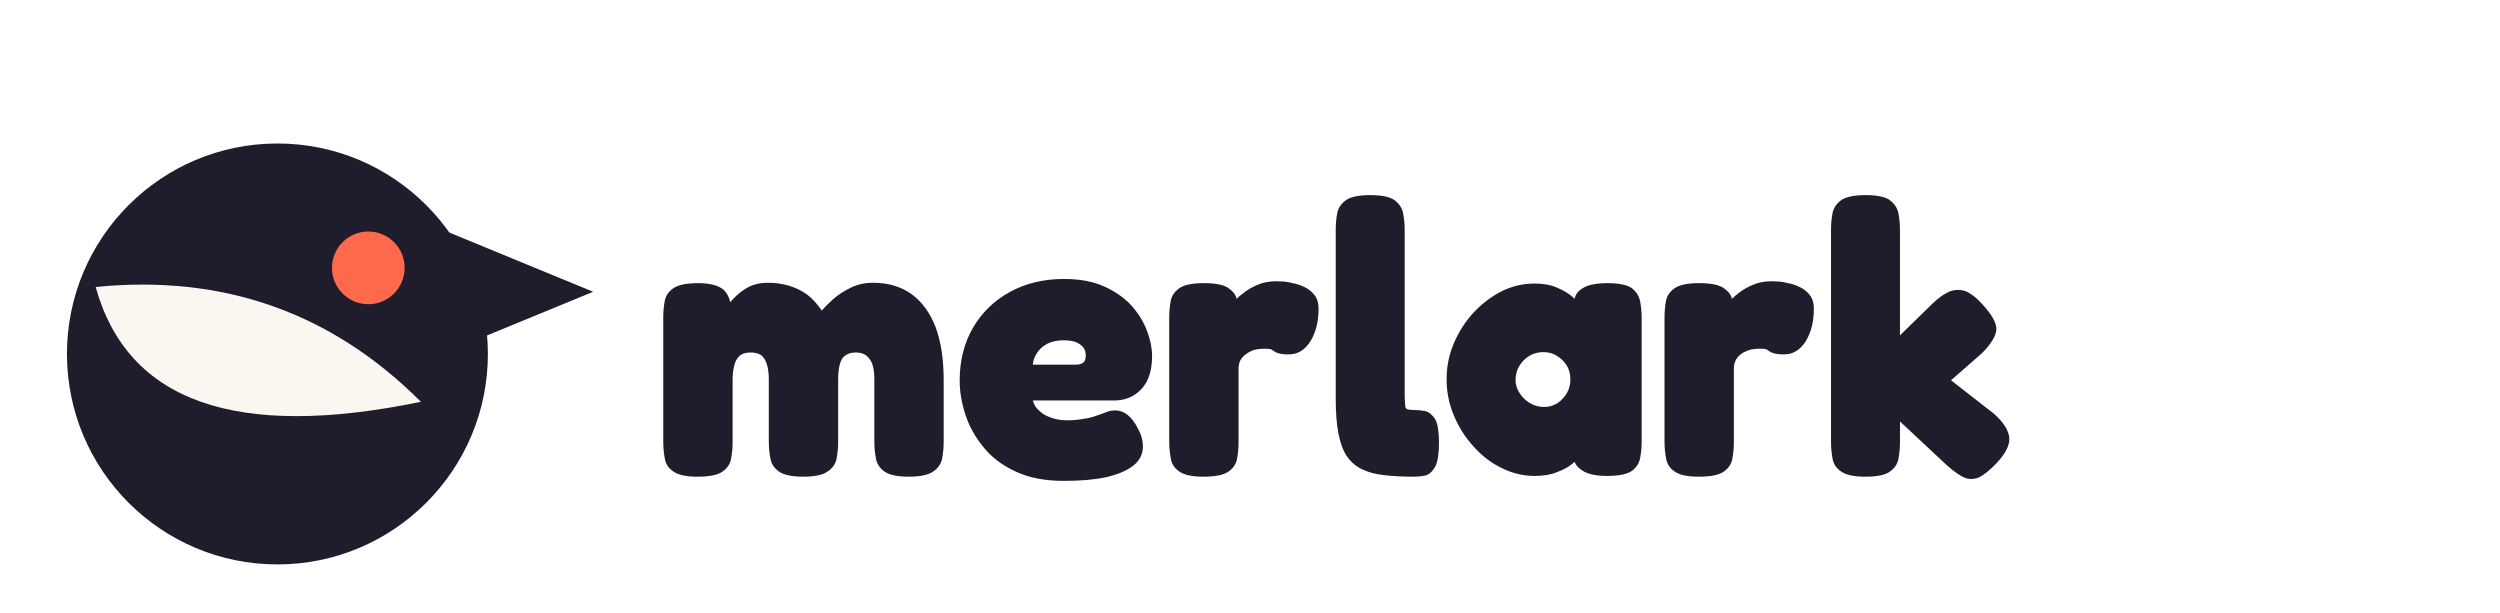
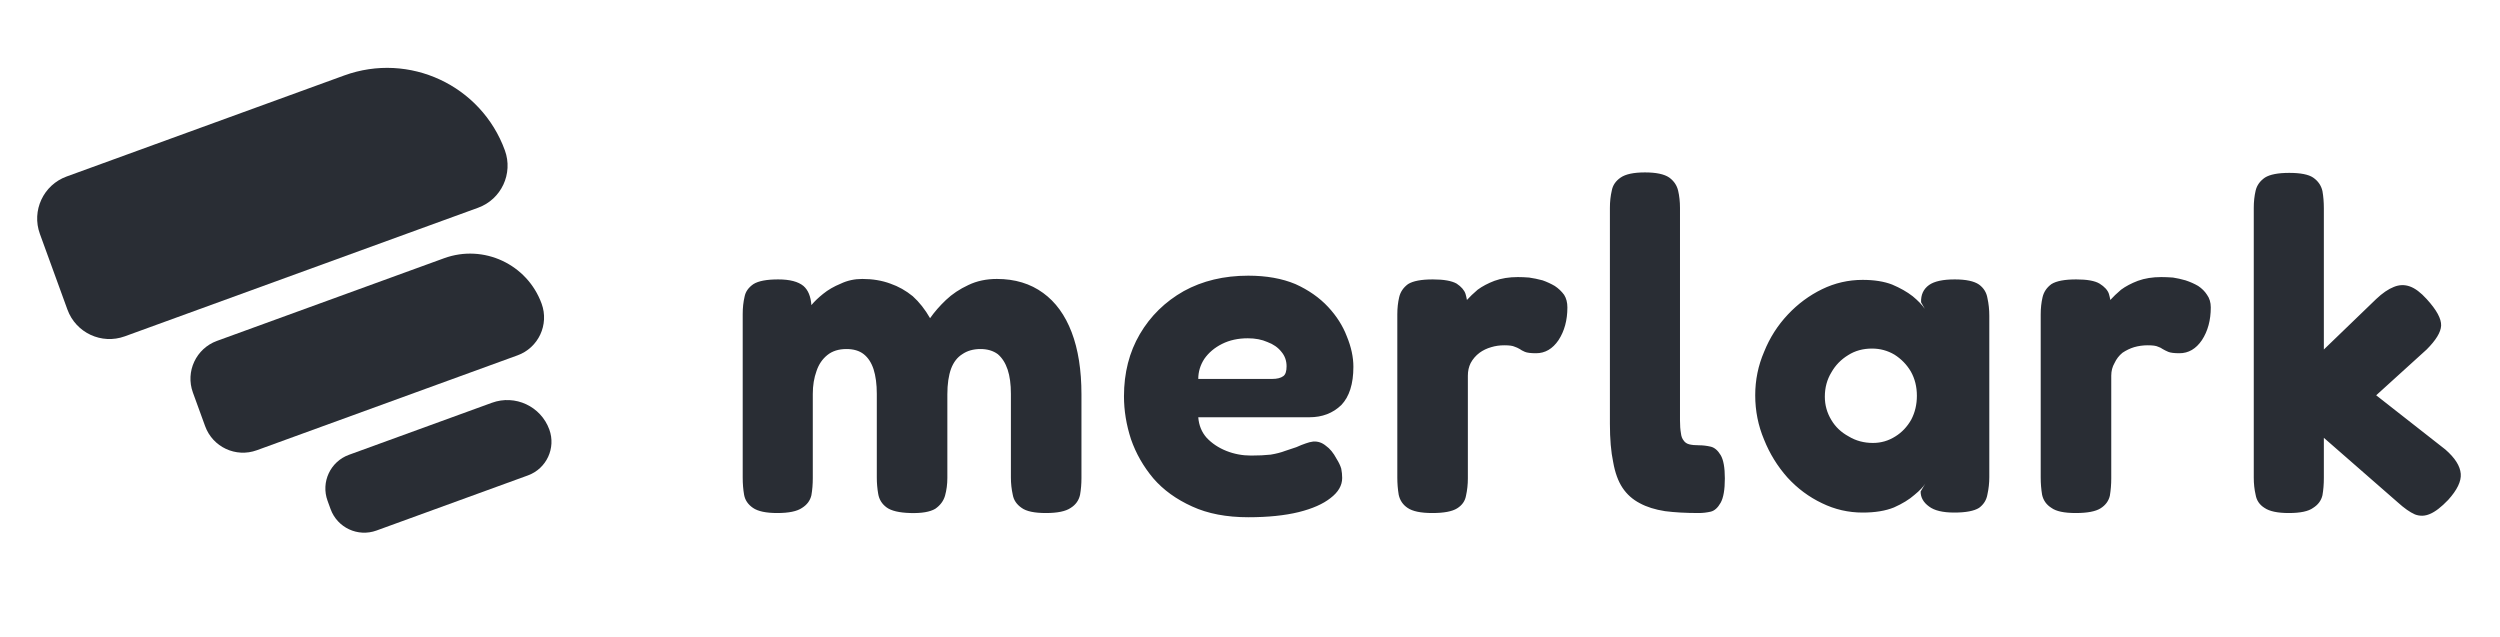
- <svg xmlns="http://www.w3.org/2000/svg" width="392" height="96" viewBox="0 0 392 96" role="img" aria-label="Merlark">
+ <svg xmlns="http://www.w3.org/2000/svg" width="377" height="96" viewBox="0 0 377 96" role="img" aria-label="Merlark">
  <g transform="translate(0 0) scale(1.5)">
-     <circle cx="29" cy="37" r="22" fill="#1F1C2C" />
-     <path d="M45 23.5L62 30.5L45 37.5Z" fill="#1F1C2C" />
-     <path d="M44 42Q30 28 10 30Q15 48 44 42Z" fill="#FBF7F0" />
-     <circle cx="38.5" cy="28" r="3.8" fill="#FF6A4D" />
+     <g transform="translate(32 32) rotate(-20) scale(0.9) translate(-32 -32)" fill="#292D34">
+       <path d="M11 7.5H44A14 14 0 0 1 58 21.5V21.5A5 5 0 0 1 53 26.5H11A5 5 0 0 1 6 21.5V12.5A5 5 0 0 1 11 7.5Z" />
+       <path d="M20.5 30.5H47.5A8.5 8.5 0 0 1 56 39V39A4.5 4.5 0 0 1 51.5 43.5H20.5A4.5 4.5 0 0 1 16 39V35A4.5 4.5 0 0 1 20.5 30.5Z" />
+       <path d="M30 47.5H47A5 5 0 0 1 52 52.5V52.5A4 4 0 0 1 48 56.5H30A4 4 0 0 1 26 52.5V51.5A4 4 0 0 1 30 47.5Z" />
+     </g>
  </g>
-   <g transform="translate(104 74.20779) scale(0.5974)">
-     <path d="M9 0.9L9 0.9Q4.5 0.9 2.6-0.5Q0.7-1.8 0.4-3.9Q0-6 0-8.2L0-8.2L0-40.9Q0-43.2 0.4-45.3Q0.8-47.3 2.7-48.6Q4.6-49.9 9.2-49.9L9.2-49.9Q13.7-49.9 15.8-48.2L15.8-48.2Q17.1-47 17.6-44.9L17.6-44.9Q18.2-45.7 19.1-46.5L19.1-46.5Q20.5-47.9 22.6-49.0Q24.7-50 27.4-50L27.4-50Q30.5-50 33.1-49.2Q35.7-48.4 37.9-46.8Q40.0-45.1 41.6-42.7L41.6-42.7Q42.7-44 44.6-45.7Q46.5-47.4 49.2-48.7Q51.8-50 55.1-50L55.1-50Q61.0-50 65.2-47Q69.3-44 71.5-38.3Q73.6-32.6 73.6-24.5L73.6-24.5L73.6-8.2Q73.6-6 73.2-3.9Q72.8-1.8 70.9-0.5Q69 0.9 64.4 0.9L64.4 0.9Q59.9 0.9 58.0-0.5Q56.1-1.9 55.8-4Q55.4-6.1 55.4-8.3L55.4-8.3L55.4-24.6Q55.4-27 54.9-28.6Q54.3-30.1 53.3-30.9Q52.2-31.7 50.6-31.7L50.6-31.7Q48.9-31.7 47.9-31Q46.8-30.3 46.4-28.8Q45.9-27.2 45.9-24.5L45.9-24.5L45.9-8.2Q45.9-6 45.5-3.9Q45.1-1.8 43.2-0.5Q41.3 0.9 36.7 0.9L36.7 0.9Q32.2 0.9 30.3-0.5Q28.4-1.9 28.1-4Q27.7-6.1 27.7-8.3L27.7-8.3L27.7-24.6Q27.7-27 27.2-28.6Q26.7-30.2 25.7-31.0Q24.6-31.7 22.9-31.7L22.9-31.7Q20.9-31.7 19.9-30.7Q18.9-29.7 18.6-28.1Q18.2-26.5 18.2-24.6L18.2-24.6L18.2-8.1Q18.2-5.9 17.8-3.8Q17.4-1.7 15.5-0.4Q13.6 0.9 9 0.9ZM105.1 2L105.1 2Q97.6 2 92.4-0.5Q87.2-2.9 84.0-6.9Q80.8-10.8 79.3-15.4Q77.8-20 77.8-24.3L77.8-24.3Q77.8-32.2 81.3-38.2Q84.8-44.2 91.0-47.6Q97.2-51 105.2-51L105.2-51Q111.4-51 115.8-49Q120.2-47 123.0-43.9Q125.7-40.8 127.0-37.3Q128.3-33.8 128.3-30.8L128.3-30.8Q128.3-25.1 125.5-22.1Q122.7-19.1 118.3-19.1L118.3-19.1L97.0-19.1Q97.4-17.5 98.7-16.4Q99.9-15.2 101.8-14.6Q103.7-13.9 105.9-13.9L105.9-13.9Q108.1-13.9 109.8-14.2Q111.5-14.4 112.8-14.8Q114.0-15.2 115.1-15.6Q116.1-16 117.0-16.3Q117.8-16.5 118.6-16.5L118.6-16.5Q120.4-16.5 121.9-15.3Q123.4-14.1 124.6-11.7L124.6-11.7Q125.3-10.4 125.6-9.3Q125.9-8.1 125.9-7.1L125.9-7.1Q125.9-4.1 123.5-2.1Q121.0-0.1 116.4 1.0Q111.8 2 105.1 2ZM97.0-28.5L97.0-28.5L108.2-28.5Q109.6-28.5 110.3-29.1Q110.9-29.7 110.9-30.9L110.9-30.9Q110.9-32.2 110.2-33.1Q109.4-34 108.1-34.5Q106.8-34.9 105.0-34.9L105.0-34.9Q102.6-34.9 100.8-34.0Q99.0-33 98.1-31.6Q97.1-30.1 97.0-28.5ZM141.8 0.9L141.8 0.9Q137.3 0.9 135.4-0.5Q133.5-1.8 133.2-4.0Q132.8-6.1 132.8-8.3L132.8-8.3L132.8-40.9Q132.8-43.2 133.2-45.3Q133.6-47.3 135.5-48.6Q137.4-49.9 141.9-49.9L141.9-49.9Q146.3-49.9 148.2-48.7Q150-47.5 150.4-46.1L150.4-46.1Q150.4-45.9 150.5-45.8L150.5-45.8Q151.2-46.5 152.4-47.4L152.4-47.4Q153.9-48.6 156.1-49.5Q158.2-50.4 160.9-50.4L160.9-50.4Q161.8-50.4 163.2-50.3Q164.5-50.1 166.1-49.7Q167.6-49.3 169.0-48.5Q170.3-47.7 171.2-46.4Q172-45.1 172-43.2L172-43.2Q172-38.2 169.9-34.7Q167.7-31.2 164.2-31.2L164.2-31.2Q162.3-31.2 161.5-31.5Q160.7-31.7 160.4-32.0Q160-32.2 159.6-32.5Q159.1-32.7 157.9-32.7L157.9-32.7Q156.4-32.7 155.2-32.4Q153.9-32 153.0-31.3Q152-30.6 151.5-29.7Q151-28.7 151-27.6L151-27.6L151-8.1Q151-5.9 150.6-3.8Q150.2-1.7 148.3-0.4Q146.4 0.9 141.8 0.9ZM197.2 0.9L197.2 0.9Q192.6 0.9 189.2 0.5Q185.7 0.1 183.3-1.1Q180.9-2.3 179.4-4.5Q177.9-6.8 177.2-10.5Q176.5-14.1 176.5-19.6L176.5-19.6L176.5-63.9Q176.5-66.2 176.9-68.3Q177.3-70.3 179.2-71.7Q181.1-73 185.6-73L185.6-73Q190.1-73 191.9-71.7Q193.8-70.3 194.2-68.2Q194.6-66.1 194.6-63.8L194.6-63.8L194.6-20.7Q194.6-19.2 194.7-18.4Q194.7-17.5 194.9-17.1Q195.2-16.7 195.8-16.7Q196.3-16.6 197.3-16.6L197.3-16.6Q198.6-16.6 200.1-16.3Q201.5-15.9 202.6-14.2Q203.6-12.4 203.6-8.1L203.6-8.1Q203.6-3.6 202.6-1.7Q201.5 0.2 200 0.6Q198.5 0.9 197.2 0.9ZM247.7 0.7L247.7 0.7Q243.2 0.7 241.1-0.8L241.1-0.8Q239.6-1.8 239.2-3L239.2-3Q238.9-2.7 238.5-2.4L238.5-2.4Q237-1.2 234.6-0.3Q232.2 0.7 228.7 0.7L228.7 0.7Q224.2 0.7 220.0-1.4Q215.9-3.4 212.7-7Q209.4-10.6 207.5-15.2Q205.6-19.7 205.6-24.7L205.6-24.7Q205.6-29.6 207.5-34.1Q209.4-38.6 212.7-42.2Q216-45.7 220.1-47.8Q224.2-49.8 228.7-49.8L228.7-49.8Q232.1-49.8 234.4-48.8Q236.8-47.8 238.3-46.6L238.3-46.6Q238.8-46.2 239.2-45.8L239.2-45.8Q239.5-47.4 241.2-48.5L241.2-48.5Q243.3-49.9 247.8-49.9Q252.3-49.9 254.2-48.6Q256-47.2 256.4-45.1Q256.8-43 256.8-40.8L256.8-40.8L256.8-8.3Q256.8-6.1 256.4-4Q256-1.9 254.2-0.6Q252.3 0.7 247.7 0.7ZM231.2-17.4L231.2-17.4Q233.1-17.4 234.7-18.4Q236.2-19.4 237.2-21.1Q238.1-22.7 238.1-24.6L238.1-24.6Q238.1-26.6 237.2-28.2Q236.2-29.8 234.6-30.8Q233-31.8 231-31.8Q229-31.8 227.3-30.8Q225.7-29.8 224.7-28.2Q223.7-26.5 223.7-24.5L223.7-24.5Q223.7-22.6 224.8-21Q225.8-19.4 227.5-18.4Q229.2-17.4 231.2-17.4ZM271.8 0.9L271.8 0.9Q267.3 0.9 265.4-0.5Q263.5-1.8 263.2-4.0Q262.8-6.1 262.8-8.3L262.8-8.3L262.8-40.9Q262.8-43.2 263.2-45.3Q263.6-47.3 265.5-48.6Q267.4-49.9 271.9-49.9L271.9-49.9Q276.3-49.9 278.2-48.7Q280-47.5 280.4-46.1L280.4-46.1Q280.4-45.9 280.5-45.8L280.5-45.8Q281.2-46.5 282.4-47.4L282.4-47.4Q283.9-48.6 286.1-49.5Q288.2-50.4 290.9-50.4L290.9-50.4Q291.8-50.4 293.2-50.3Q294.5-50.1 296.1-49.7Q297.6-49.3 299.0-48.5Q300.3-47.7 301.2-46.4Q302-45.1 302-43.2L302-43.2Q302-38.2 299.9-34.7Q297.7-31.2 294.2-31.2L294.2-31.2Q292.3-31.2 291.5-31.5Q290.7-31.7 290.4-32.0Q290-32.2 289.6-32.5Q289.1-32.7 287.9-32.7L287.9-32.7Q286.4-32.7 285.2-32.4Q283.9-32 282.9-31.3Q282-30.6 281.5-29.7Q281-28.7 281-27.6L281-27.6L281-8.1Q281-5.9 280.6-3.8Q280.2-1.7 278.3-0.4Q276.4 0.9 271.8 0.9ZM338-24.4L349.3-15.6Q353-12.3 353.3-9.3Q353.5-6.4 349.9-2.6L349.9-2.6Q347.2 0.2 345.3 1.1Q343.3 1.9 341.4 1.1Q339.5 0.2 336.9-2.1L336.9-2.1L324.6-13.6L324.6-8.1Q324.6-5.9 324.2-3.8Q323.8-1.7 321.9-0.4Q320.1 0.9 315.5 0.9L315.5 0.9Q311 0.9 309.1-0.5Q307.2-1.8 306.9-3.9Q306.5-6 306.5-8.2L306.5-8.2L306.5-63.9Q306.5-66.2 306.9-68.3Q307.3-70.3 309.2-71.7Q311.1-73 315.6-73L315.6-73Q320.1-73 321.9-71.7Q323.8-70.3 324.2-68.2Q324.6-66.1 324.6-63.8L324.6-63.8L324.6-36.2L333.1-44.5Q335.5-46.8 337.6-47.7Q339.7-48.5 341.8-47.8Q343.8-47 346.1-44.5L346.1-44.5Q350-40.3 349.9-37.7Q349.7-35.1 346.1-31.5L346.1-31.5L338-24.4Z" fill="#1F1C2C" />
+   <g transform="translate(112 26) scale(0.7046)">
+     <path d="M7.4 72.9L7.4 72.9Q3.8 72.9 2.2 71.8Q0.6 70.7 0.3 69Q0 67.3 0 65.3L0 65.3L0 30.3Q0 28.3 0.4 26.6Q0.7 25 2.3 23.9Q3.9 22.9 7.6 22.9Q11.3 22.9 13 24.3L13 24.3Q14.5 25.6 14.7 28.4L14.7 28.4Q15.7 27.2 17.2 26L17.2 26Q18.8 24.7 21.0 23.8Q23.1 22.8 25.6 22.8L25.6 22.8Q28.9 22.8 31.6 23.8Q34.2 24.7 36.4 26.5Q38.5 28.4 40.1 31.2L40.1 31.2Q41.5 29.2 43.5 27.3Q45.5 25.4 48.3 24.1Q51 22.8 54.4 22.8L54.4 22.8Q60.2 22.8 64.3 25.8Q68.3 28.7 70.4 34.2Q72.5 39.7 72.5 47.5L72.5 47.5L72.5 65.4Q72.5 67.3 72.2 69.0Q71.8 70.8 70.2 71.8Q68.6 72.9 64.9 72.9Q61.2 72.9 59.7 71.8Q58.1 70.7 57.8 69.0Q57.4 67.2 57.4 65.3L57.4 65.3L57.4 47.4Q57.4 44.3 56.7 42.2Q56 40.1 54.6 38.9Q53.1 37.8 50.9 37.8L50.9 37.8Q48.6 37.8 47 38.9Q45.4 39.9 44.6 42.0Q43.8 44.2 43.8 47.5L43.8 47.5L43.8 65.4Q43.8 67.4 43.3 69.2Q42.8 70.9 41.2 72.0Q39.5 73 35.9 72.9Q32.3 72.8 30.8 71.7Q29.3 70.6 29 68.8Q28.7 67.1 28.7 65.3L28.7 65.3L28.7 47.4Q28.7 44.3 28 42.1Q27.3 40 25.9 38.9Q24.5 37.8 22.2 37.8L22.2 37.8Q19.7 37.8 18.1 39.1Q16.5 40.4 15.8 42.5Q15 44.7 15 47.4L15 47.4L15 65.4Q15 67.4 14.7 69.1Q14.3 70.8 12.7 71.8Q11.1 72.9 7.4 72.9ZM108.2 73.8L108.2 73.8Q101.2 73.8 96.2 71.5Q91.1 69.2 87.9 65.5Q84.7 61.7 83.1 57.1Q81.6 52.5 81.6 47.9L81.6 47.9Q81.6 40.4 85 34.6Q88.4 28.8 94.4 25.4Q100.4 22.1 108.2 22.1L108.2 22.1Q114 22.1 118.3 23.9Q122.5 25.8 125.3 28.8Q128 31.7 129.3 35.1Q130.7 38.5 130.7 41.6L130.7 41.6Q130.7 47.1 128.1 49.8Q125.4 52.4 121.3 52.4L121.3 52.4L97.5 52.4Q97.7 55 99.3 56.8Q101 58.6 103.5 59.6Q106 60.6 108.8 60.6L108.8 60.6Q111.2 60.6 113 60.4Q114.8 60.1 116.1 59.6Q117.4 59.2 118.5 58.8Q119.6 58.3 120.5 58Q121.3 57.7 122.1 57.6L122.1 57.6Q123.6 57.5 124.8 58.5Q126.1 59.4 127.1 61.3L127.1 61.3Q127.8 62.4 128.1 63.4Q128.3 64.4 128.3 65.4L128.3 65.4Q128.3 67.8 125.8 69.7Q123.4 71.6 119.0 72.7Q114.5 73.8 108.2 73.8ZM97.5 44.2L97.5 44.2L113.3 44.2Q114.9 44.2 115.7 43.6Q116.4 43.1 116.4 41.5L116.4 41.5Q116.4 39.7 115.3 38.4Q114.2 37 112.3 36.3Q110.5 35.5 108.1 35.5L108.1 35.5Q105 35.5 102.6 36.7Q100.2 37.9 98.8 39.9Q97.5 41.9 97.5 44.2ZM147.6 72.9L147.6 72.9Q143.9 72.9 142.3 71.8Q140.8 70.8 140.4 69Q140.1 67.2 140.1 65.3L140.1 65.3L140.1 30.4Q140.1 28.4 140.5 26.7Q140.9 25 142.4 23.9Q144 22.9 147.7 22.9L147.7 22.9Q151.2 22.9 152.8 23.8Q154.3 24.8 154.7 26L154.7 26Q154.9 26.7 155 27.3L155 27.3Q155.9 26.3 157.3 25.1L157.3 25.1Q158.8 24 160.9 23.2Q163.1 22.4 165.9 22.4L165.9 22.4Q167 22.4 168.3 22.5Q169.7 22.7 171.2 23.1Q172.6 23.6 173.8 24.3Q175 25.1 175.8 26.2Q176.5 27.3 176.5 28.9L176.5 28.9Q176.5 33 174.6 35.9Q172.7 38.7 169.8 38.7L169.8 38.7Q168.1 38.7 167.4 38.4Q166.7 38.1 166.3 37.8Q165.8 37.5 165.2 37.3Q164.6 37 163 37L163 37Q161.5 37 160.2 37.4Q158.8 37.8 157.7 38.6Q156.5 39.5 155.8 40.8Q155.2 42 155.2 43.5L155.2 43.5L155.2 65.5Q155.2 67.4 154.8 69.2Q154.5 70.9 152.9 71.9Q151.3 72.9 147.6 72.9ZM204.6 72.9L204.6 72.9Q200.5 72.9 197.4 72.5Q194.2 72 192.0 70.8Q189.7 69.6 188.3 67.5Q186.9 65.4 186.3 62.0Q185.6 58.7 185.6 53.8L185.6 53.8L185.6 7.6Q185.6 5.6 186.0 3.9Q186.3 2.2 187.9 1.1Q189.5 0 193.1 0L193.1 0Q196.7 0 198.3 1.1Q199.8 2.2 200.2 3.9Q200.6 5.6 200.6 7.6L200.6 7.6L200.6 53.1Q200.6 54.7 200.8 55.8Q200.9 56.8 201.4 57.4Q201.8 58 202.6 58.2Q203.4 58.4 204.7 58.4L204.7 58.4Q205.9 58.4 207.2 58.7Q208.4 59 209.3 60.5Q210.2 62 210.2 65.5L210.2 65.5Q210.2 69.1 209.3 70.7Q208.4 72.3 207.2 72.6Q205.9 72.9 204.6 72.9ZM259.3 72.8L259.3 72.8Q255.6 72.8 253.9 71.5Q252.1 70.2 252.1 68.3L252.1 68.3L253.1 66.6Q252.5 67.6 250.8 69.0Q249.1 70.5 246.4 71.7Q243.7 72.8 239.7 72.8L239.7 72.8Q235.1 72.8 231.0 70.8Q226.8 68.8 223.6 65.3Q220.4 61.7 218.6 57.2Q216.7 52.7 216.7 47.7L216.7 47.7Q216.7 42.8 218.6 38.4Q220.4 33.9 223.7 30.4Q226.9 27 231 25Q235.1 23 239.7 23L239.7 23Q243.4 23 246 24.0Q248.6 25.1 250.4 26.5Q252.1 27.9 253 29.2L253 29.2L252.2 27.8Q252.1 25.4 253.9 24.1Q255.6 22.9 259.4 22.9L259.4 22.9Q263 22.9 264.6 24Q266.1 25.1 266.4 26.9Q266.8 28.7 266.8 30.7L266.8 30.7L266.8 65.2Q266.8 67.1 266.4 68.9Q266.1 70.7 264.6 71.8Q263 72.8 259.3 72.8ZM241.9 57.9L241.9 57.9Q244.5 57.9 246.7 56.5Q248.8 55.2 250.1 52.9Q251.3 50.6 251.3 47.8L251.3 47.8Q251.3 44.9 250 42.6Q248.7 40.4 246.5 39.0Q244.3 37.7 241.7 37.7L241.7 37.7Q238.8 37.7 236.6 39.1Q234.3 40.5 233.0 42.8Q231.6 45.1 231.6 48L231.6 48Q231.6 50.7 233.0 53.0Q234.3 55.2 236.7 56.5Q239 57.9 241.9 57.9ZM285.3 72.9L285.3 72.9Q281.6 72.9 280.1 71.8Q278.5 70.8 278.1 69Q277.8 67.2 277.8 65.3L277.8 65.3L277.8 30.4Q277.8 28.4 278.2 26.7Q278.6 25 280.1 23.9Q281.7 22.9 285.4 22.9L285.4 22.9Q288.9 22.9 290.4 23.8Q292 24.8 292.4 26L292.4 26Q292.6 26.7 292.7 27.3L292.7 27.3Q293.6 26.3 295 25.1L295 25.1Q296.5 24 298.6 23.2Q300.8 22.4 303.6 22.4L303.6 22.4Q304.7 22.4 306.1 22.5Q307.4 22.7 308.8 23.1Q310.3 23.6 311.5 24.3Q312.7 25.1 313.4 26.2Q314.2 27.3 314.2 28.9L314.2 28.9Q314.2 33 312.3 35.9Q310.4 38.7 307.5 38.7L307.5 38.7Q305.8 38.7 305.1 38.4Q304.4 38.1 303.9 37.8Q303.5 37.5 302.9 37.3Q302.3 37 300.7 37L300.7 37Q299.2 37 297.8 37.4Q296.5 37.8 295.3 38.6Q294.2 39.5 293.6 40.8Q292.9 42 292.9 43.5L292.9 43.5L292.9 65.5Q292.9 67.4 292.6 69.2Q292.2 70.9 290.6 71.9Q289 72.9 285.3 72.9ZM349.6 47.7L364.4 59.3Q367.5 62 367.7 64.5Q367.9 66.9 365 70.1L365 70.1Q362.8 72.4 361.1 73.1Q359.5 73.8 357.9 73.2Q356.3 72.5 354.2 70.6L354.2 70.6L338.4 56.8L338.4 65.4Q338.4 67.4 338.1 69.1Q337.7 70.8 336.1 71.8Q334.6 72.9 330.9 72.9L330.9 72.9Q327.3 72.9 325.7 71.8Q324.1 70.8 323.8 69.0Q323.4 67.3 323.4 65.3L323.4 65.3L323.4 7.6Q323.4 5.6 323.8 3.9Q324.2 2.2 325.8 1.1Q327.4 0.1 331 0.1L331 0.1Q334.6 0.1 336.1 1.1Q337.7 2.2 338.1 4.0Q338.4 5.7 338.4 7.7L338.4 7.7L338.4 37.9L349.6 27.1Q351.6 25.2 353.4 24.5Q355.1 23.8 356.8 24.4Q358.5 25 360.4 27.1L360.4 27.1Q363.6 30.6 363.5 32.8Q363.4 34.9 360.4 37.9L360.4 37.9L349.6 47.7Z" fill="#292D34" />
  </g>
</svg>
